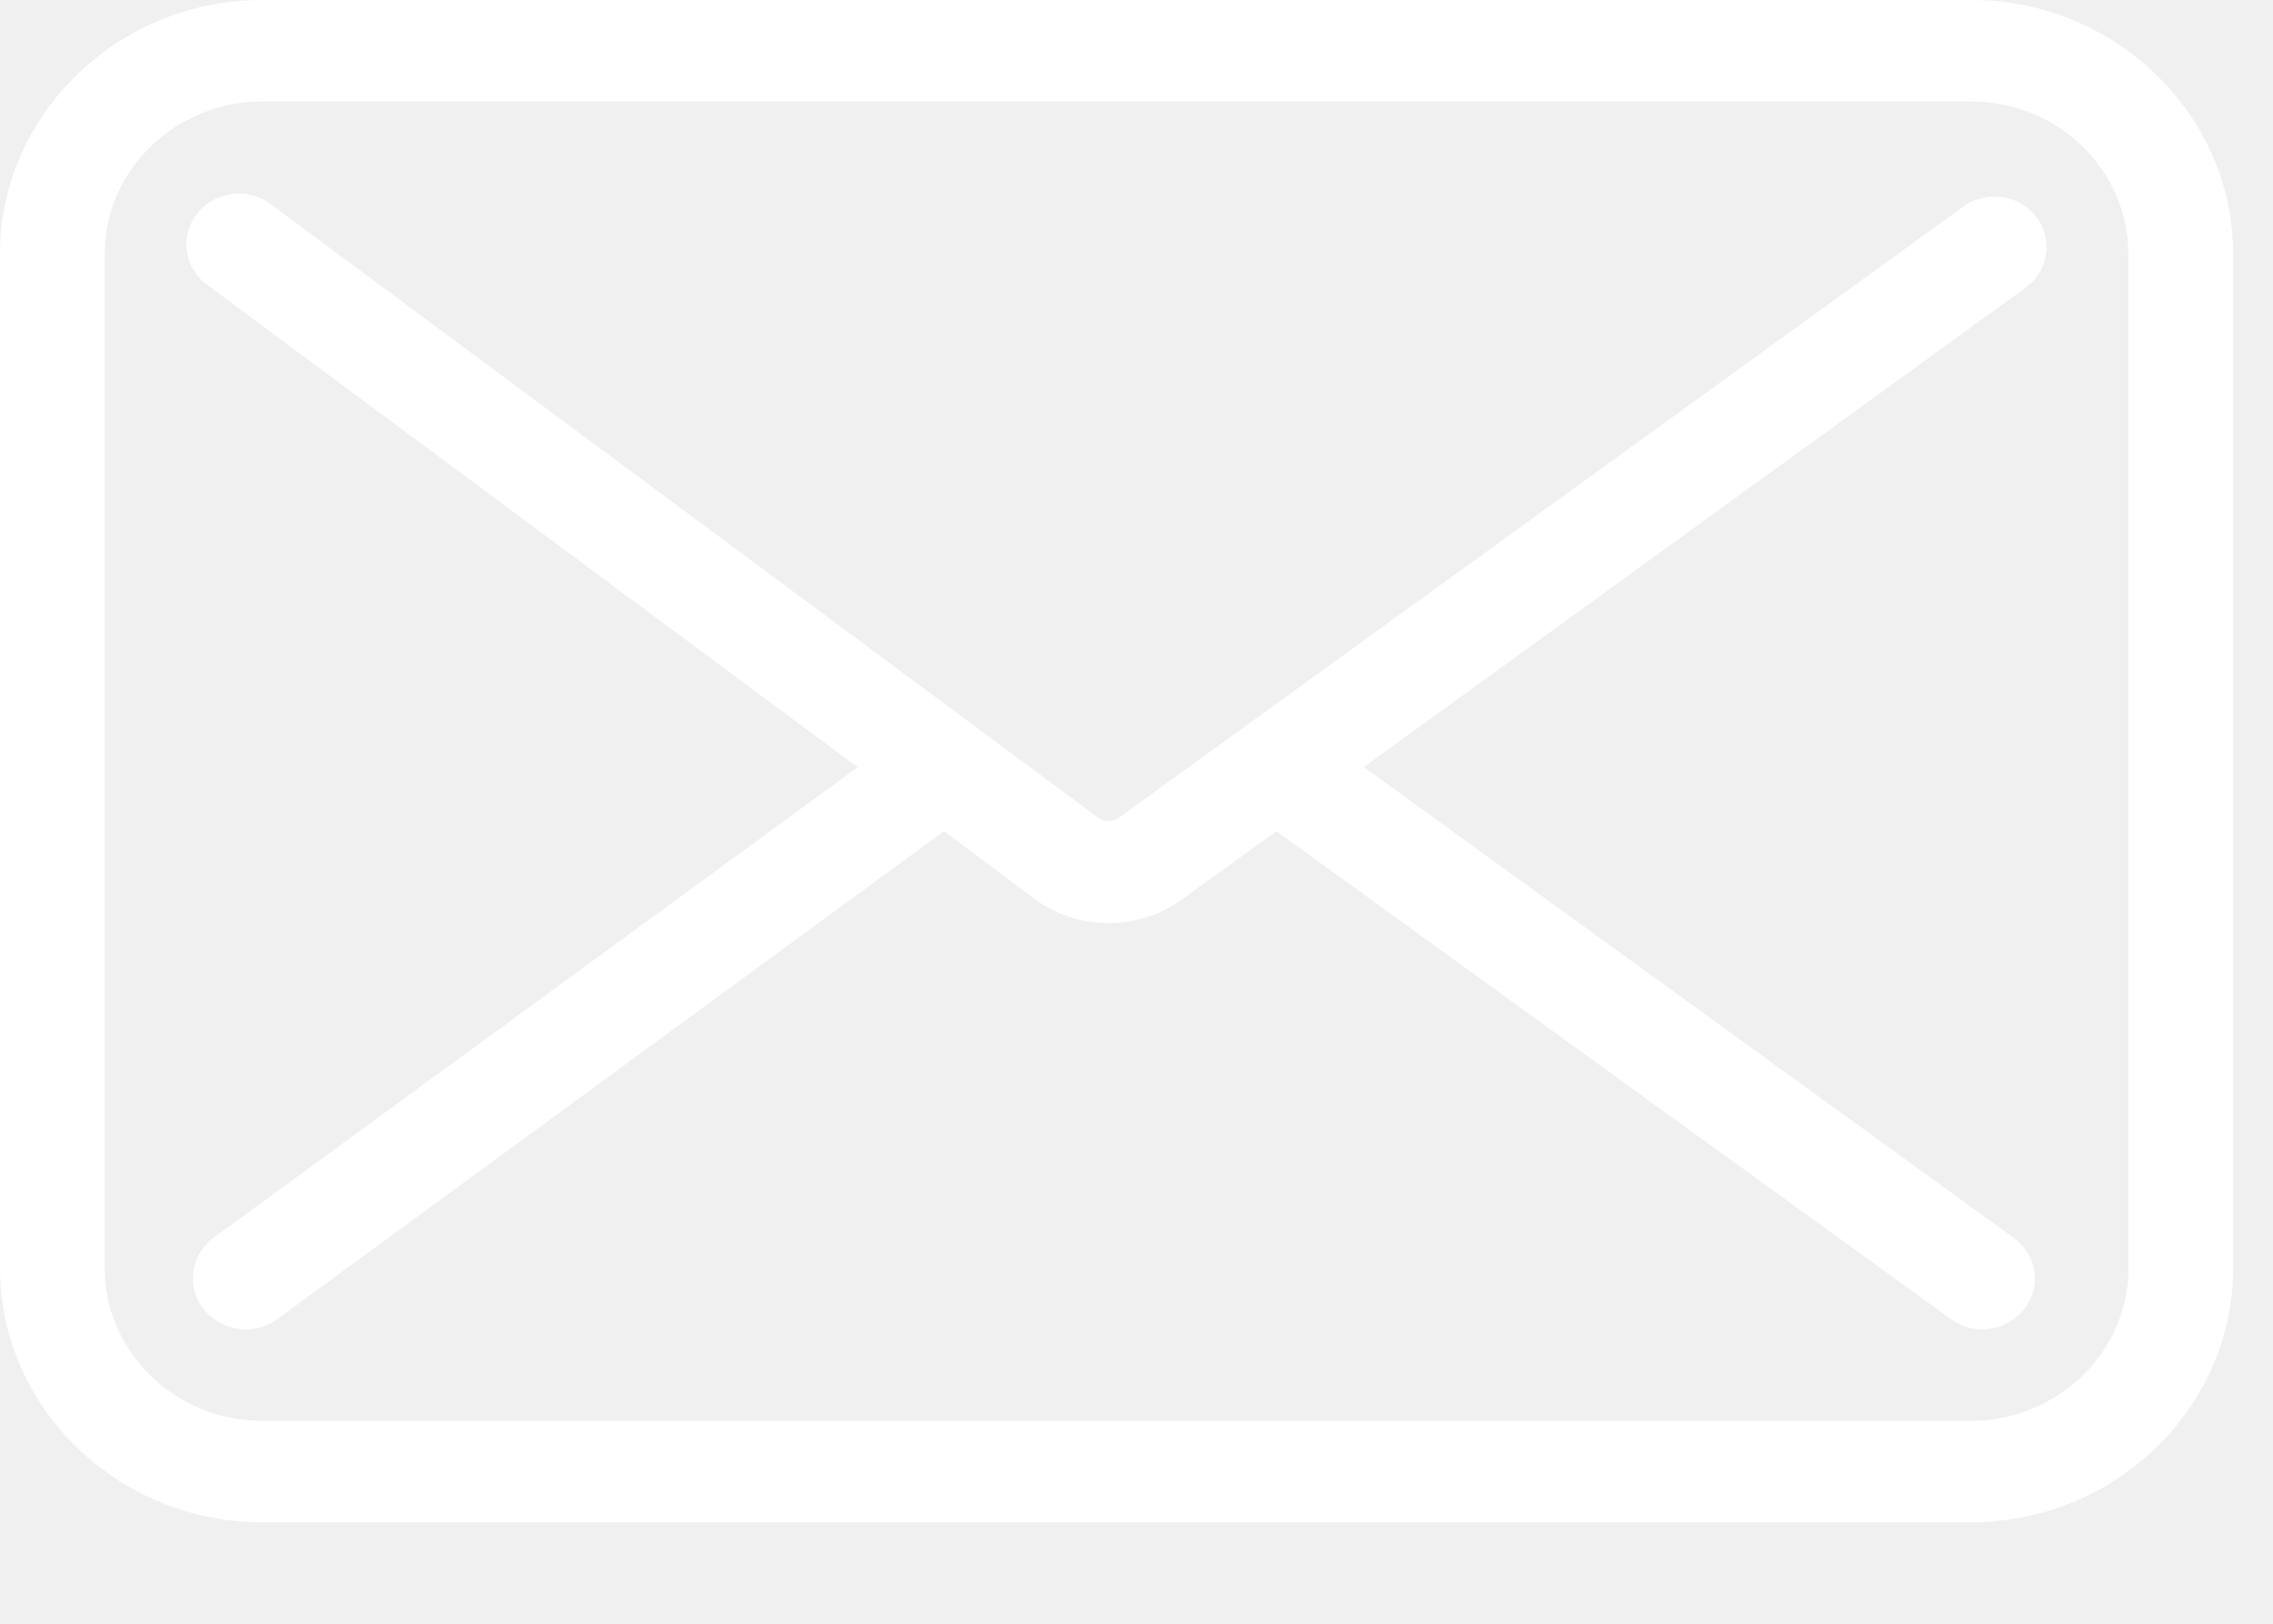
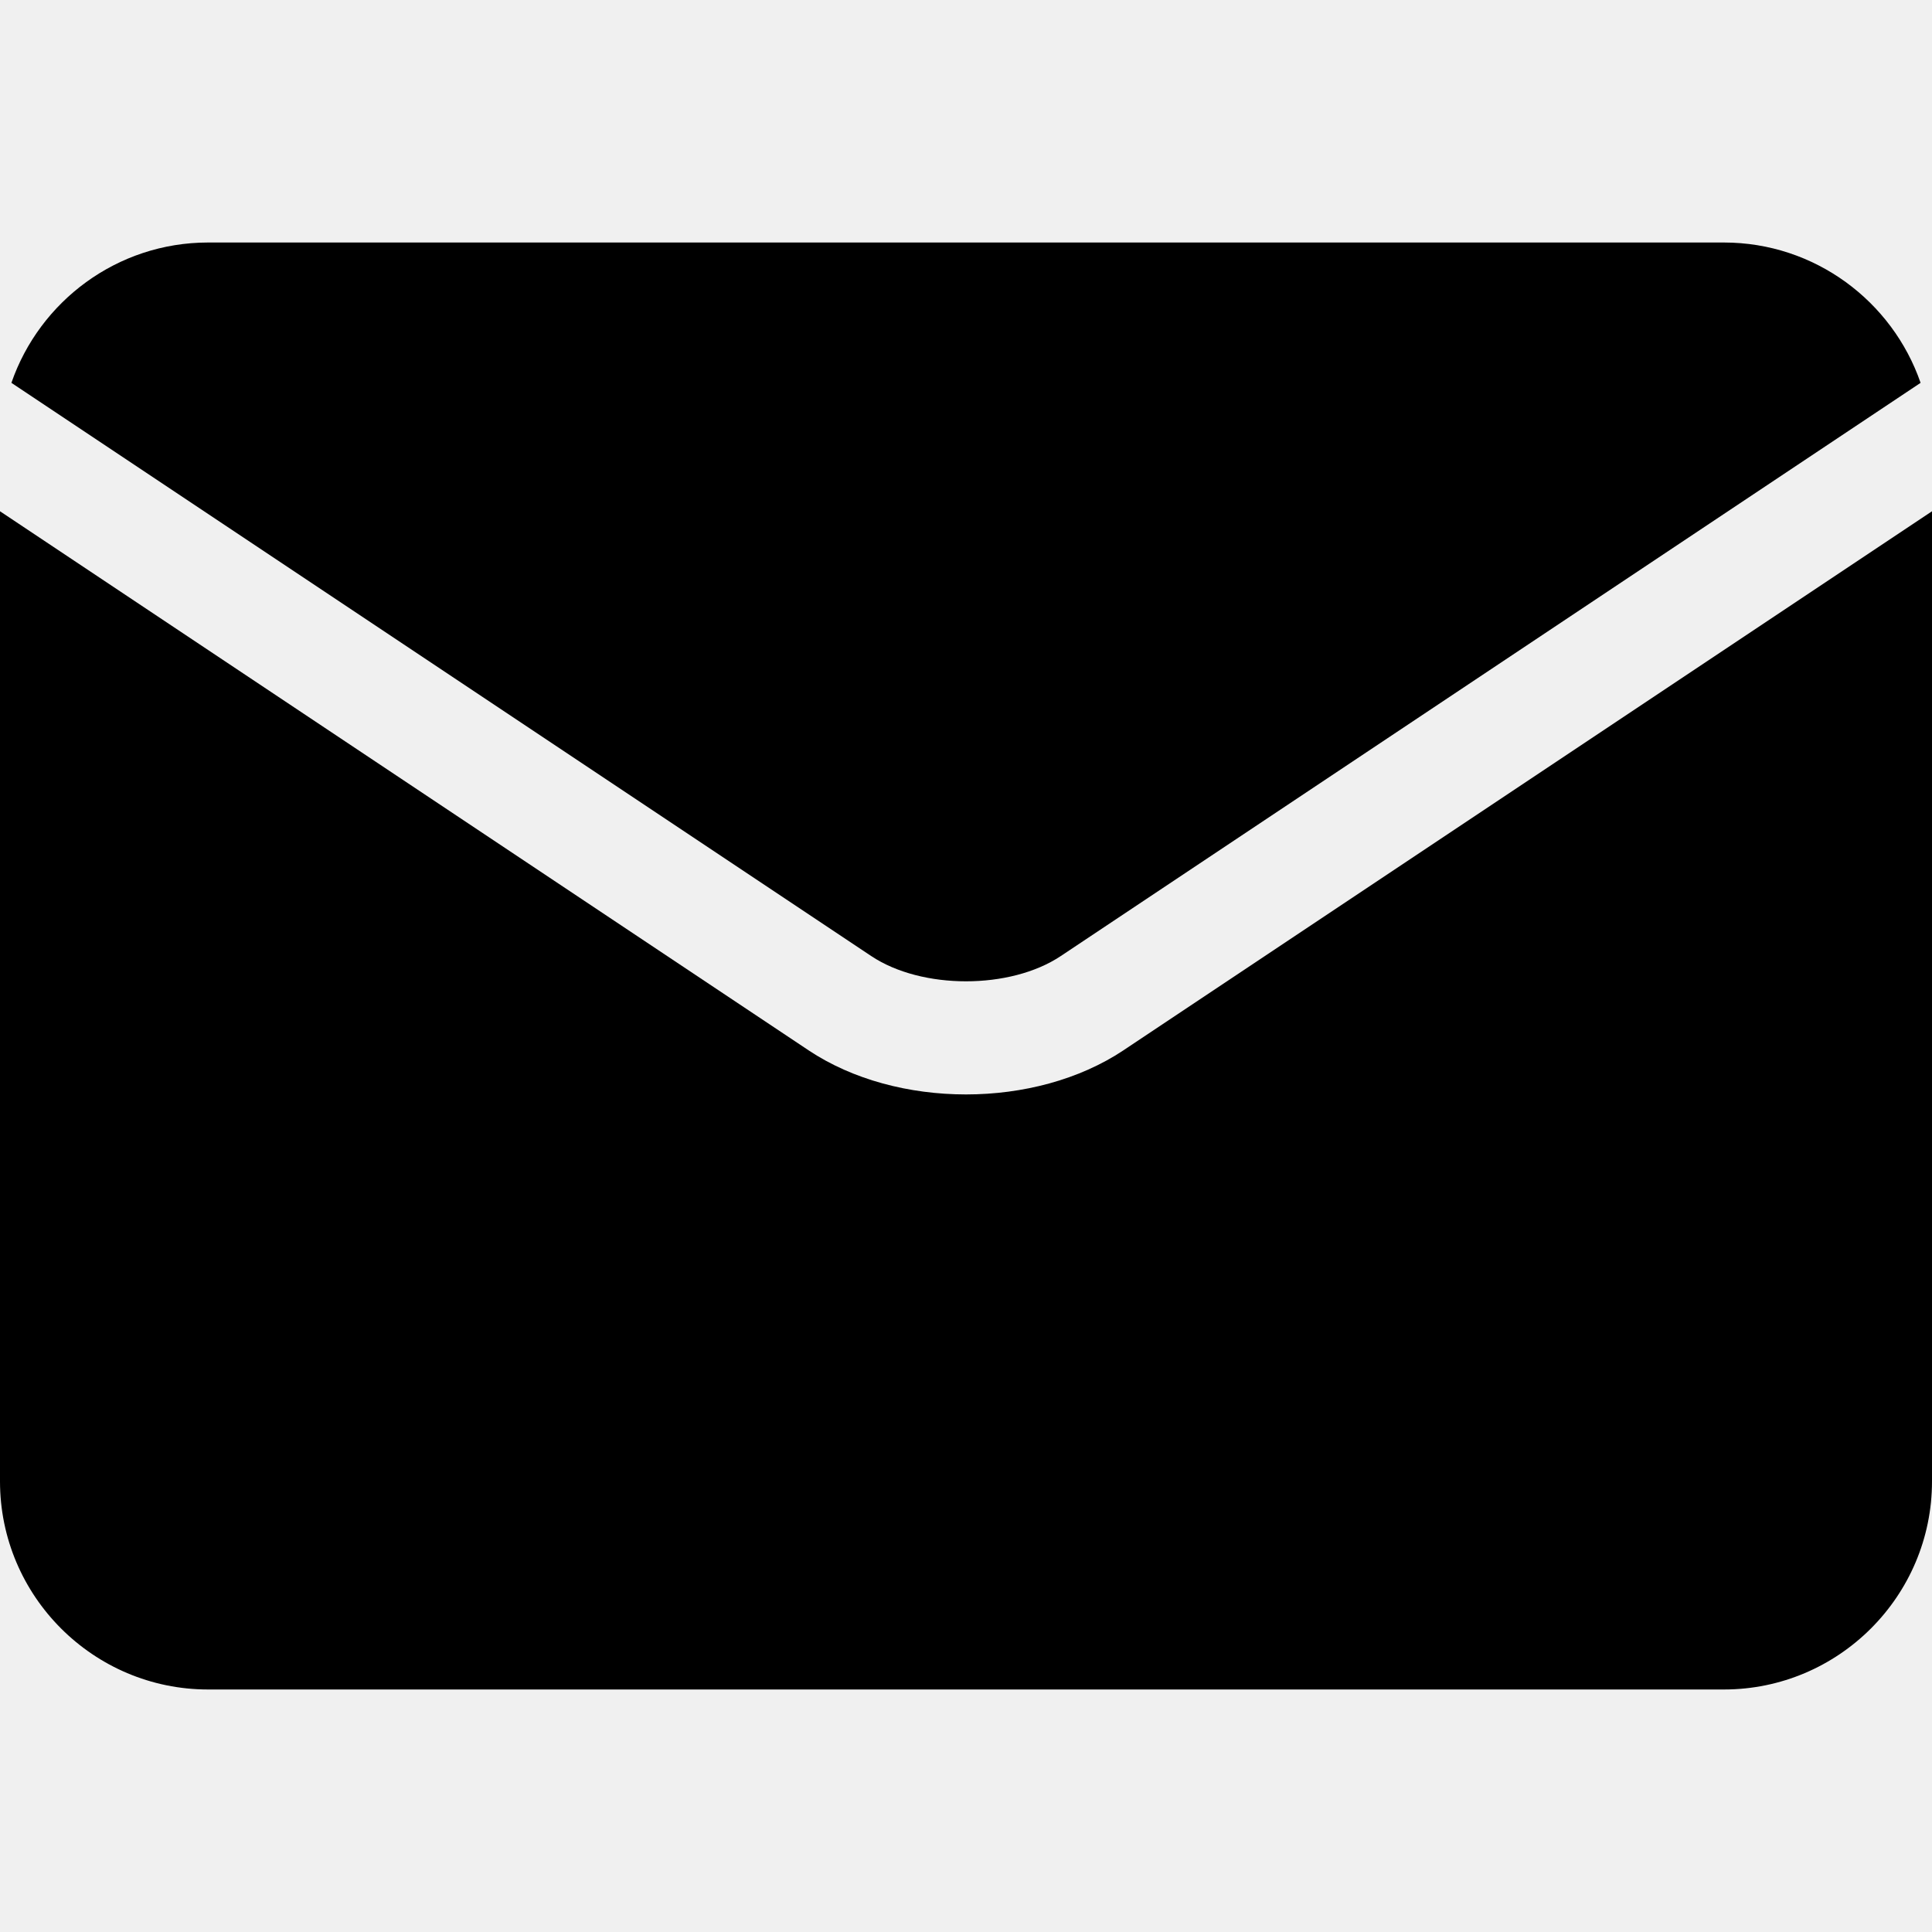
- <svg xmlns="http://www.w3.org/2000/svg" width="100%" height="100%" viewBox="0 0 21 15" version="1.1" xml:space="preserve" style="fill-rule:evenodd;clip-rule:evenodd;stroke-linejoin:round;stroke-miterlimit:2;">
-   <g transform="matrix(1,0,0,1,-1026.75,-38.7008)">
-     <g transform="matrix(0.161182,0,0,0.15625,852.614,35.732)">
-       <g transform="matrix(1,0,0,1,1080.37,0)">
-         <path d="M116.73,31.83C116.164,31.071 115.272,30.624 114.325,30.624C113.678,30.624 113.048,30.833 112.53,31.22L64.14,67.34C63.785,67.606 63.295,67.606 62.94,67.34L15.5,31.06C14.977,30.661 14.338,30.445 13.68,30.445C12.034,30.445 10.68,31.799 10.68,33.445C10.68,34.38 11.117,35.263 11.86,35.83L49.16,64.36L12.27,92.16C11.507,92.729 11.056,93.628 11.056,94.58C11.056,96.236 12.419,97.599 14.075,97.599C14.725,97.599 15.359,97.389 15.88,97L54.11,68.14L59.29,72.14C61.764,74.034 65.219,74.058 67.72,72.2L73.16,68.14L111.84,97C112.358,97.387 112.988,97.596 113.635,97.596C115.281,97.596 116.636,96.241 116.636,94.595C116.636,93.649 116.188,92.756 115.43,92.19L78.17,64.35L116.12,36C117.421,35.017 117.695,33.144 116.73,31.83Z" style="fill:white;fill-rule:nonzero;" />
-       </g>
-     </g>
-     <g transform="matrix(0.161182,0,0,0.15625,852.614,35.732)">
-       <g transform="matrix(1,0,0,1,1080.37,0)">
-         <path d="M113,19L15,19C6.771,19 -0,25.771 0,34L0,94C0,102.229 6.771,109 15,109L113,109C121.229,109 128,102.229 128,94L128,34C128,25.771 121.229,19 113,19ZM122,94C122,98.937 117.937,103 113,103L15,103C10.063,103 6,98.937 6,94L6,34C6,29.063 10.063,25 15,25L113,25C117.937,25 122,29.063 122,34L122,94Z" style="fill:white;fill-rule:nonzero;" />
-       </g>
-     </g>
-   </g>
+ <svg xmlns="http://www.w3.org/2000/svg" id="Capa_1" enable-background="new 0 0 511.996 511.996" height="512" viewBox="0 0 511.996 511.996" width="512">
+   <path d="m230.9 253.371c13.369 8.913 36.827 8.914 50.199-.001.002-.001.005-.003.007-.004l227.865-151.911c-7.474-21.616-28.018-37.188-52.142-37.188h-401.663c-24.125 0-44.668 15.572-52.143 37.188l227.87 151.912c.003.002.005.002.007.004z" />
+   <path d="m297.746 278.328c-.003.002-.005.004-.007.005-11.702 7.801-26.724 11.702-41.741 11.702-15.02 0-30.036-3.9-41.739-11.703-.002-.001-.003-.002-.005-.003l-214.254-142.835v257.072c0 30.417 24.747 55.163 55.166 55.163h401.666c30.418 0 55.164-24.746 55.164-55.163v-257.072z" />
</svg>
